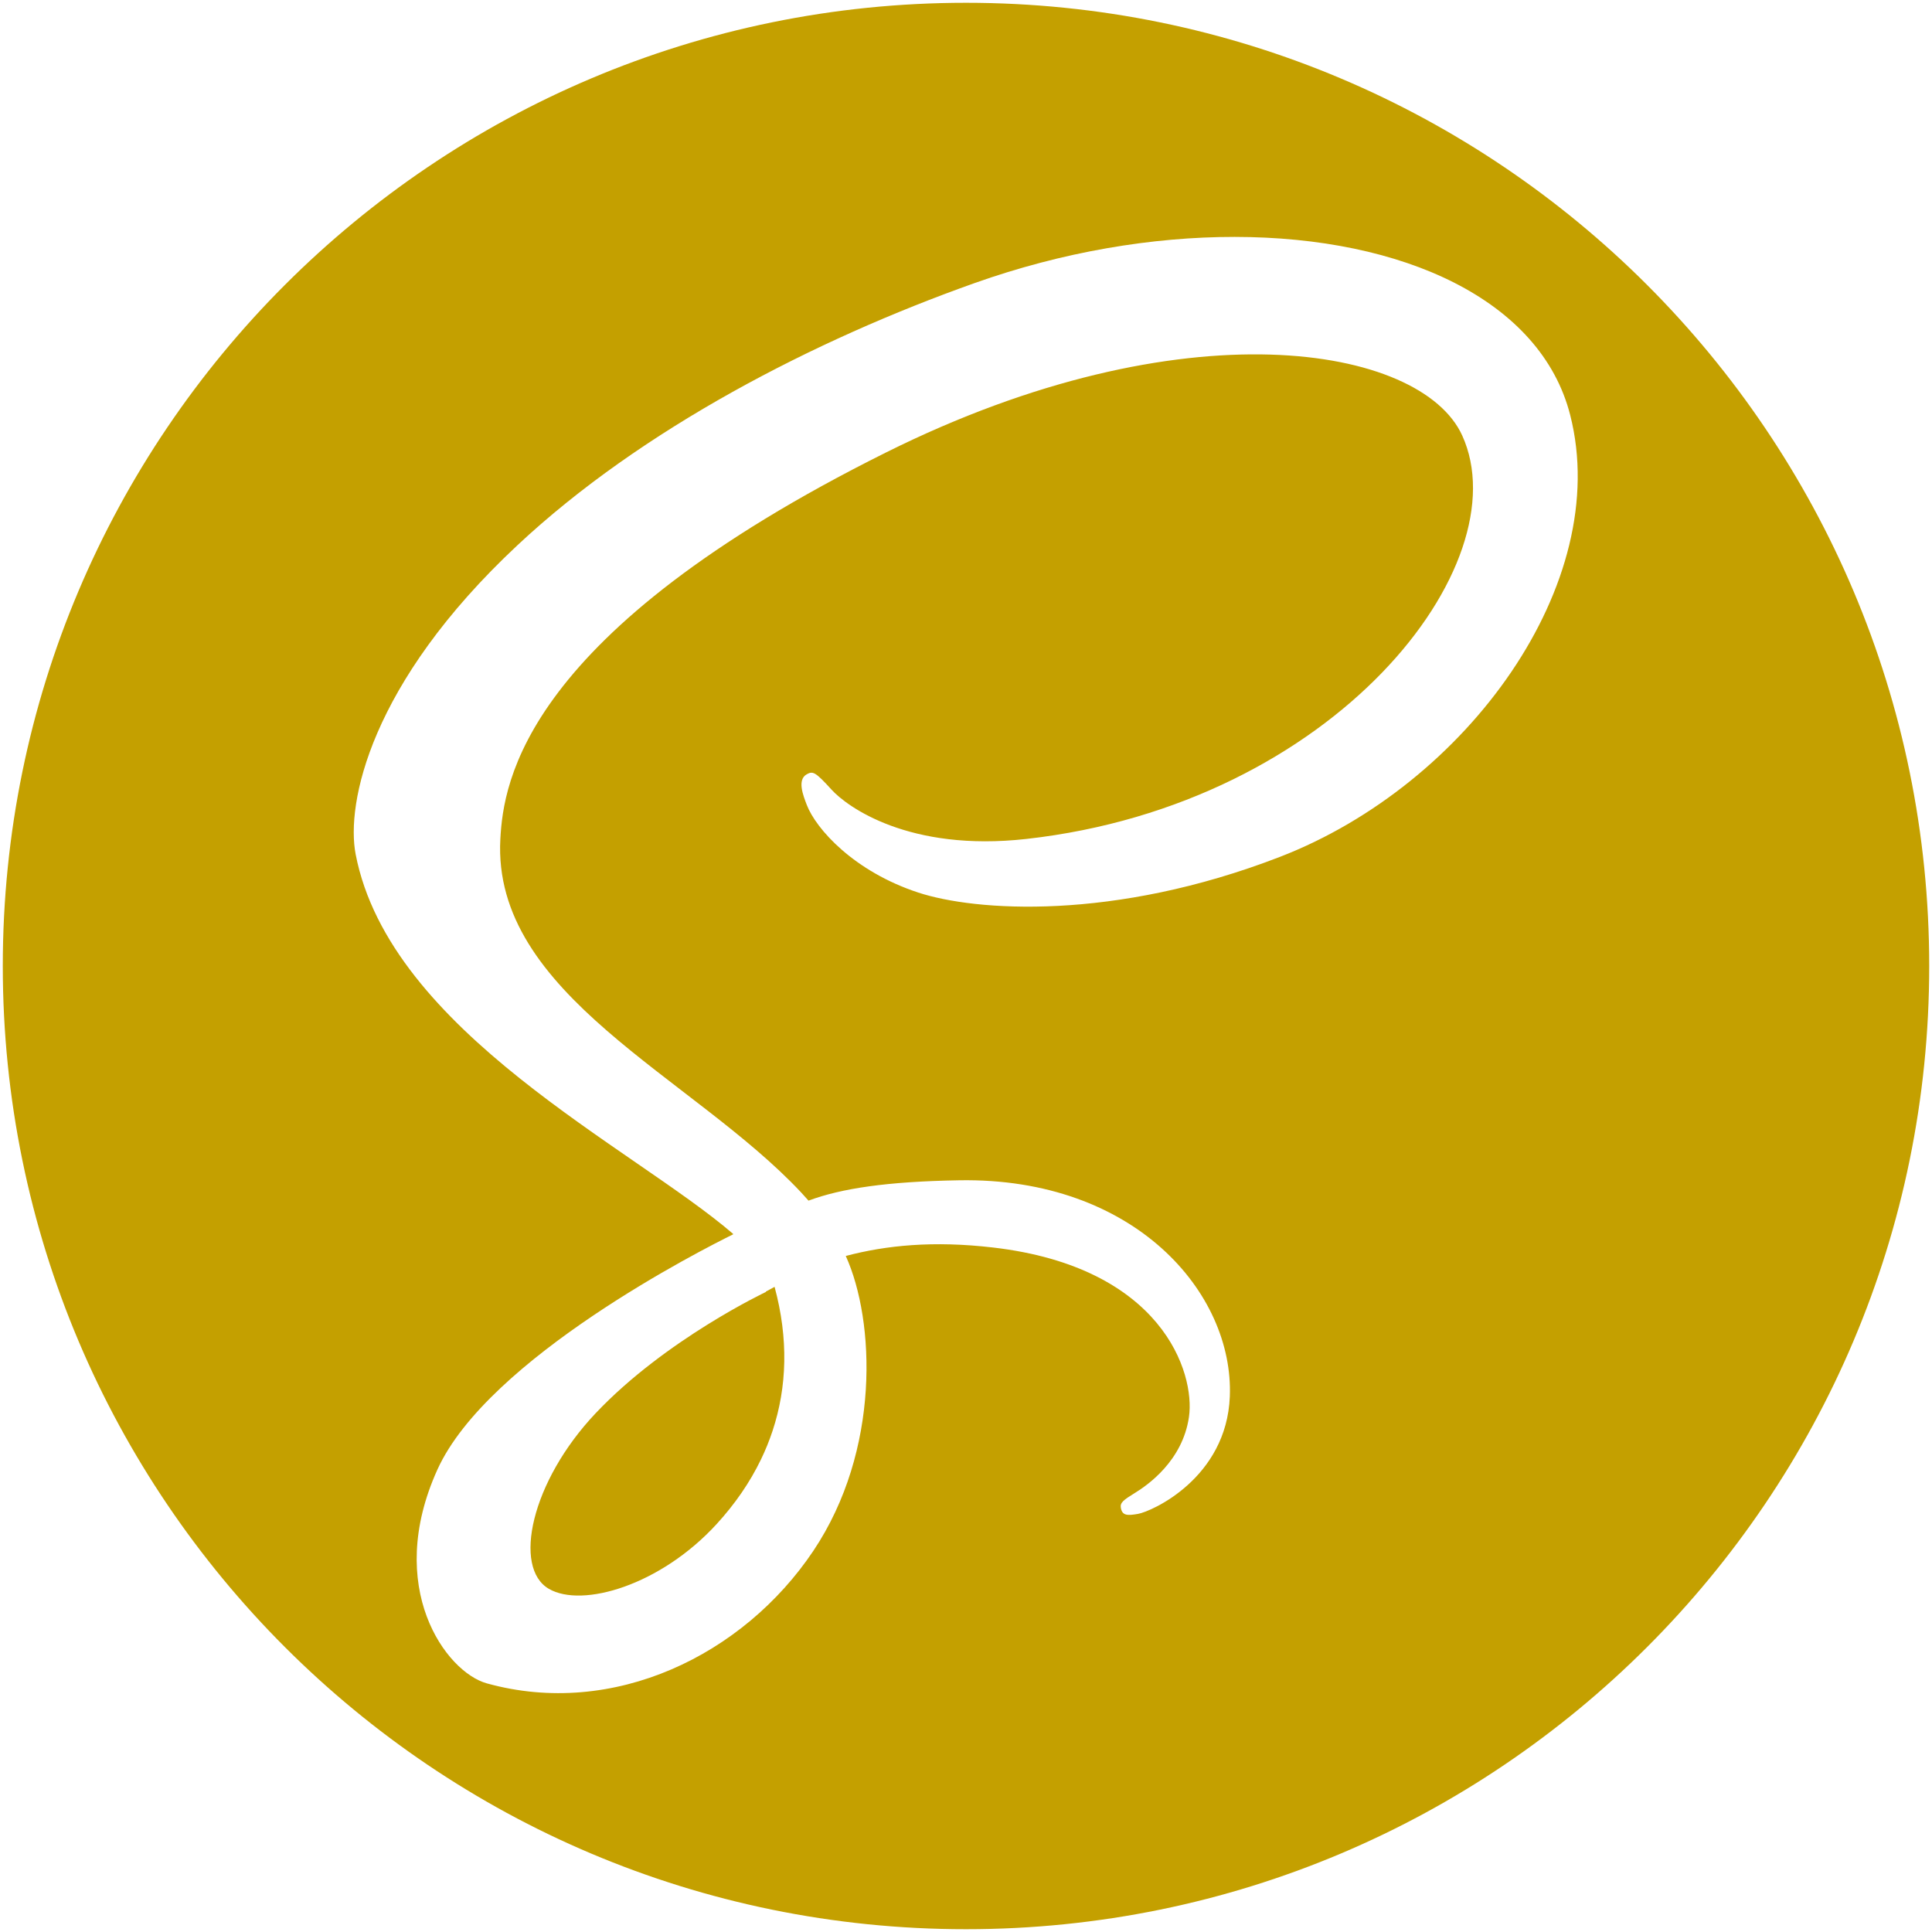
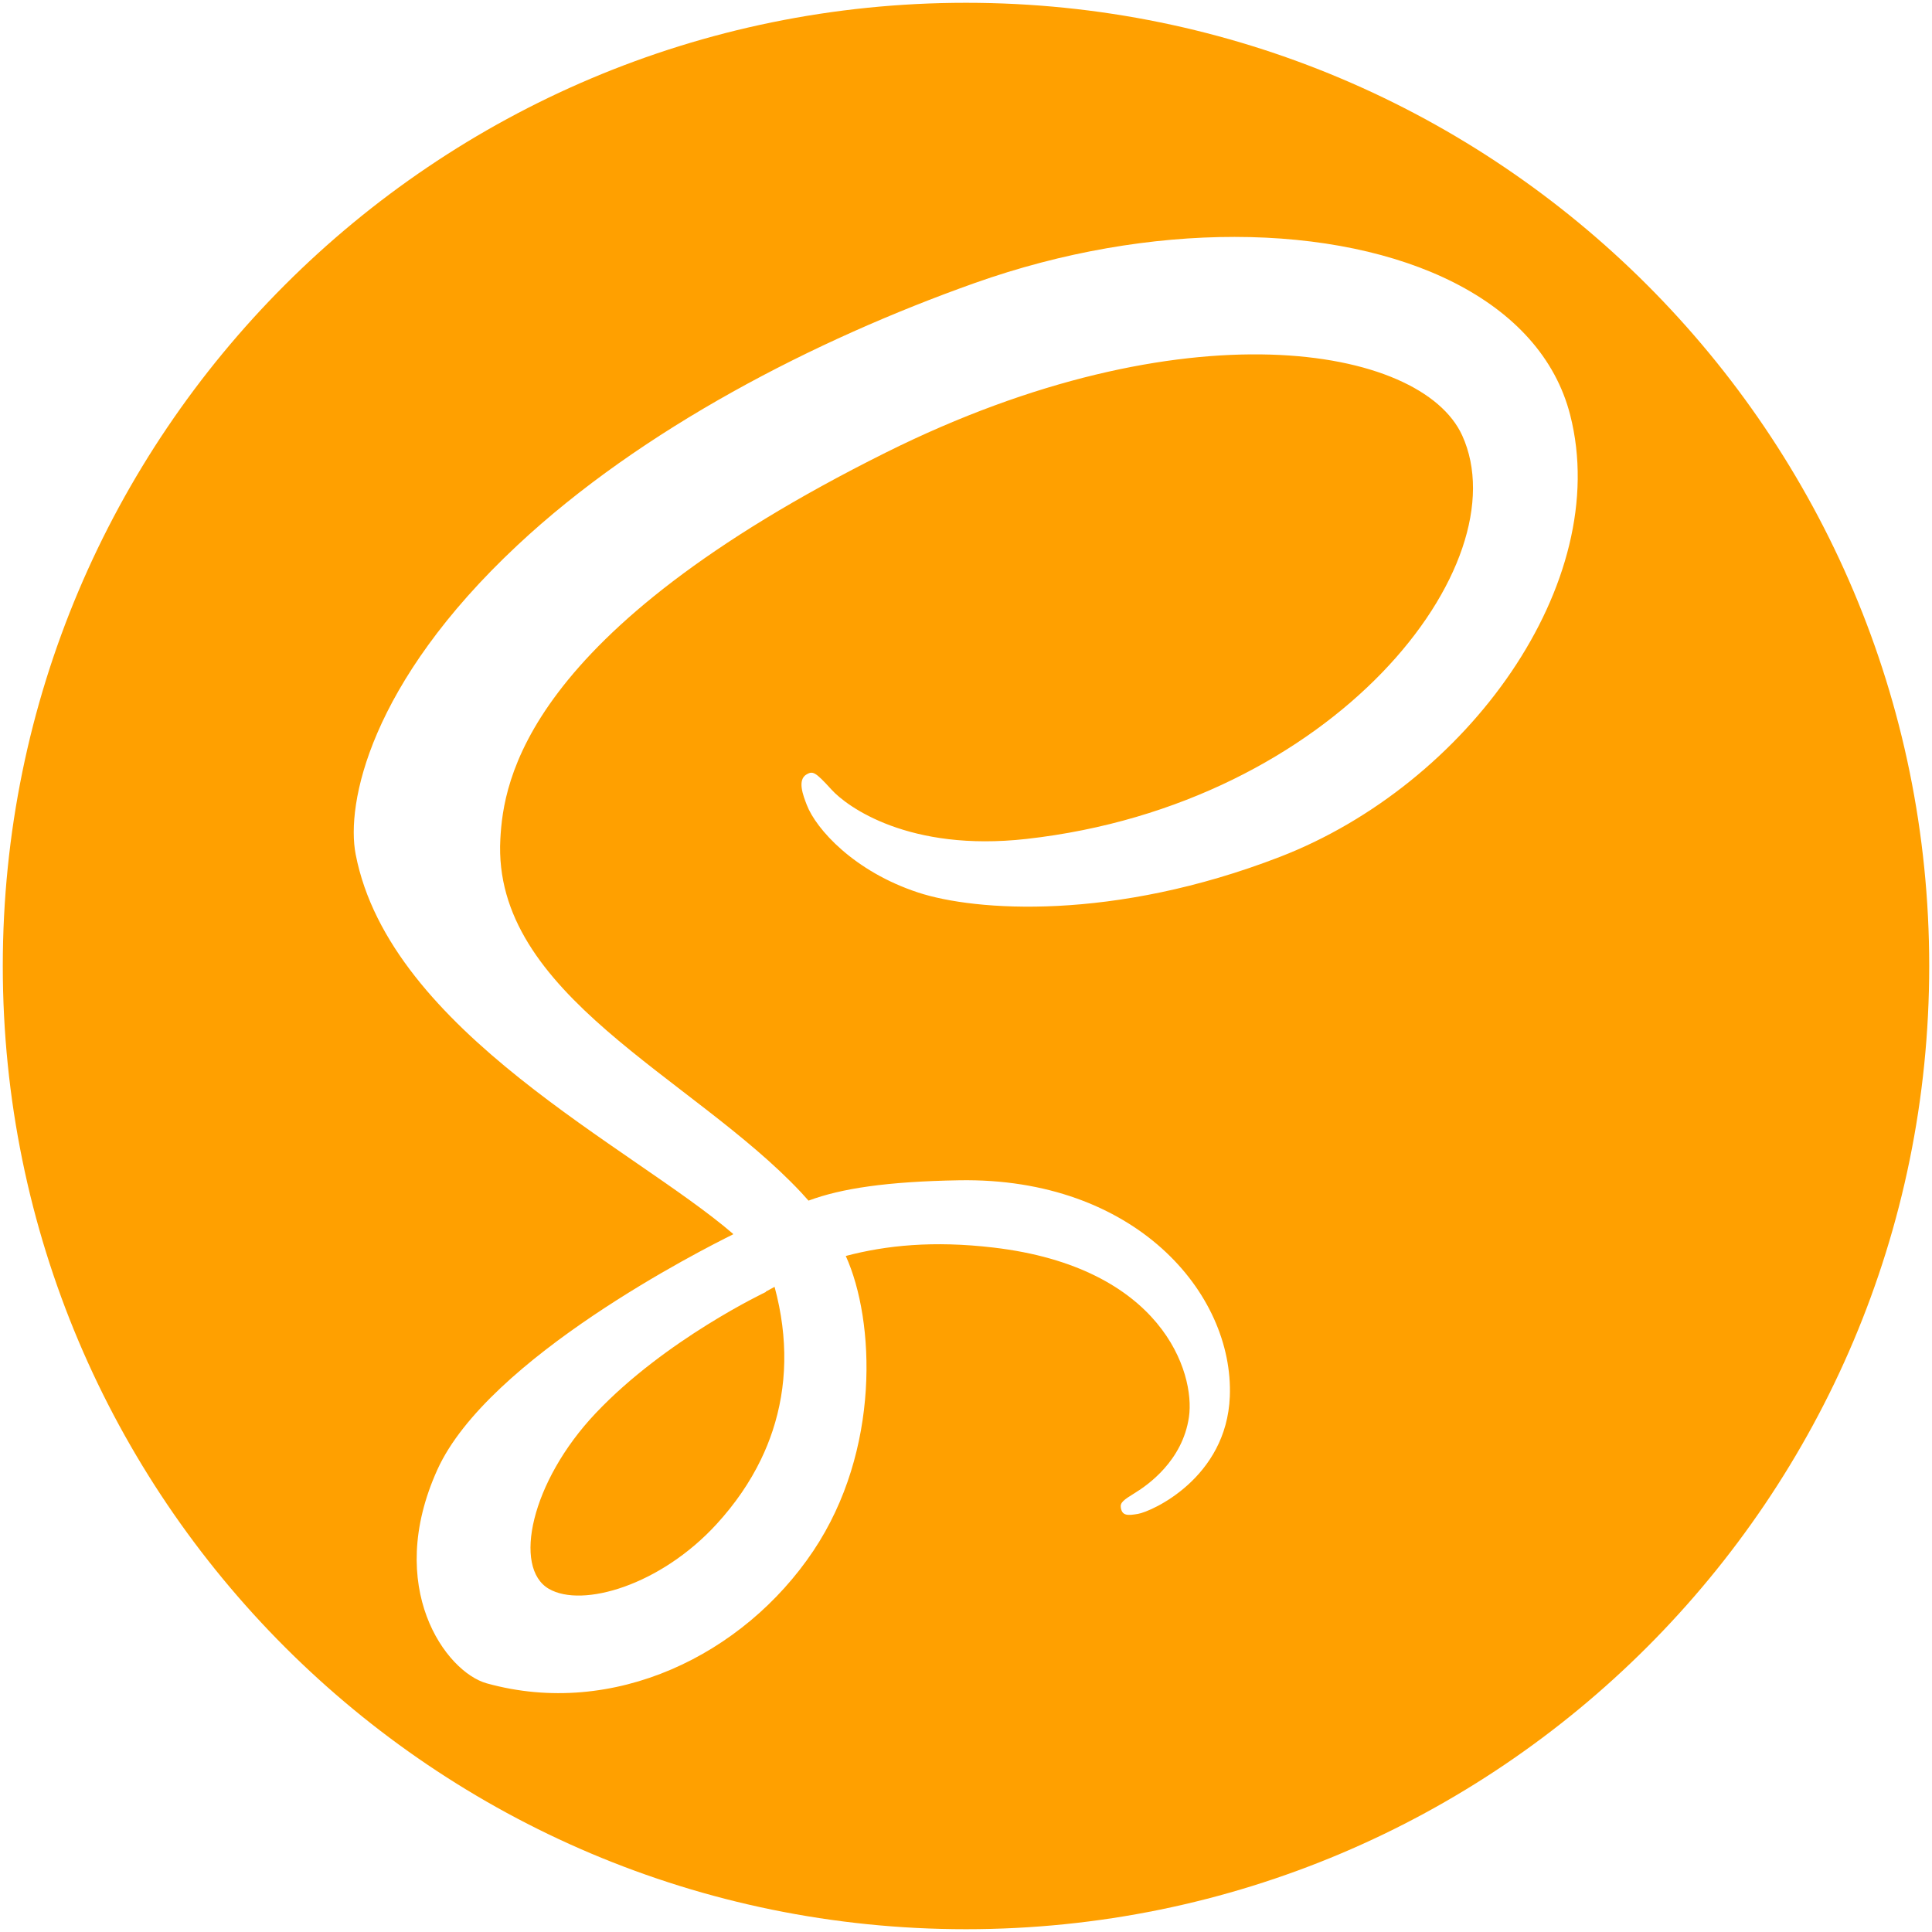
<svg xmlns="http://www.w3.org/2000/svg" height="547.828" width="547.828" xml:space="preserve" id="svg2" version="1.1">
  <defs id="defs6">
    <clipPath id="clipPath20" clipPathUnits="userSpaceOnUse">
      <path id="path18" d="M 0,4108.71 0,0 l 4108.71,0 0,4108.71 z" />
    </clipPath>
  </defs>
-   <g transform="matrix(1.333333,0,0,-1.333333,0,547.828)" id="g10" style="fill:#c4a000">
-     <g id="g12" transform="matrix(0.09971138,0,0,0.09971138,0.5929342,0.5929217)" style="fill:#c4a000">
-       <g id="g14" style="fill:#c4a000">
-         <g clip-path="url(#clipPath20)" id="g16" style="fill:#c4a000">
-           <path style="fill:#c4a000;fill-opacity:1;fill-rule:evenodd;stroke:none" d="M 273.914,0 C 122.635,0 0,122.635 0,273.914 c 0,151.278 122.635,273.914 273.914,273.914 151.279,0 273.914,-122.636 273.914,-273.914 C 547.828,122.635 425.193,0 273.914,0 Z m 76.389,66.578 c 47.948,0.03 87.096,17.975 95.43,50.66 12.197,47.833 -29.332,105.057 -82.512,125.629 -47.484,18.367 -86.747,15.459 -102.875,10.166 -18.335,-6.016 -29.089,-18.11 -31.709,-24.93 -1.028,-2.675 -2.805,-7.162 0,-8.715 1.721,-0.953 2.408,-0.724 7.02,4.357 4.38,4.827 21.988,17.786 55.43,14.037 87.775,-9.837 140.638,-78.04 123.936,-114.734 -11.693,-25.685 -79.355,-37.275 -163.875,4.84 C 147.969,179.302 142.374,221.687 141.494,237.783 c -2.42,44.276 54.646,67.575 85.516,100.51 0.727,0.775 1.428,1.557 2.119,2.344 9.34,-3.476 22.272,-5.432 42.836,-5.787 49.932,-0.86 78.131,32.058 76.973,61.484 -0.909,23.177 -22.186,32.724 -26.141,33.391 -2.873,0.487 -4.434,0.569 -4.842,-1.684 -0.284,-1.55 0.745,-2.27 4.115,-4.355 3.369,-2.084 13.449,-8.988 15.25,-21.545 1.803,-12.553 -7.626,-42.556 -55.676,-48.168 -17.028,-1.989 -30.427,-0.632 -41.92,2.4 8.332,18.369 9.928,55.297 -9.244,83.895 -19.867,29.633 -56.834,47.662 -92.859,37.639 -11.627,-3.235 -29.19,-27.267 -14.039,-60.756 14.359,-31.744 75.715,-62.795 84.098,-66.922 l 0,-0.146 C 179.25,325.605 110.095,292.613 100.346,242.141 c -2.764,-14.304 3.941,-48.535 45.99,-87.865 35.365,-33.08 84.551,-58.415 129.984,-74.555 25.05,-8.9 50.566,-13.157 73.982,-13.143 z M 219.479,365.156 c -0.847,0.467 -1.683,0.923 -2.506,1.365 l 0.045,0.086 c 0,0 -28.561,13.491 -48.412,34.477 -18.452,19.504 -23.608,43.983 -13.312,49.951 9.535,5.532 31.769,-1.032 47.684,-18.395 5.217,-5.691 9.478,-11.856 12.652,-18.443 0.635,-1.317 1.227,-2.653 1.773,-4.002 0.547,-1.352 1.05,-2.719 1.508,-4.102 4.116,-12.449 4.554,-26.196 0.568,-40.938 z" transform="matrix(7.5,0,0,-7.5,0,4108.71)" id="path22" />
+   <g transform="matrix(1.333333,0,0,-1.333333,0,547.828)" id="g10" style="fill:#ffa000;fill-opacity:1">
+     <g id="g12" transform="matrix(0.09971138,0,0,0.09971138,0.5929342,0.5929217)" style="fill:#ffa000;fill-opacity:1">
+       <g id="g14" style="fill:#ffa000;fill-opacity:1">
+         <g clip-path="url(#clipPath20)" id="g16" style="fill:#ffa000;fill-opacity:1">
+           <path style="fill:#ffa000;fill-opacity:1;fill-rule:evenodd;stroke:none" d="M 273.914,0 C 122.635,0 0,122.635 0,273.914 c 0,151.278 122.635,273.914 273.914,273.914 151.279,0 273.914,-122.636 273.914,-273.914 C 547.828,122.635 425.193,0 273.914,0 Z m 76.389,66.578 c 47.948,0.03 87.096,17.975 95.43,50.66 12.197,47.833 -29.332,105.057 -82.512,125.629 -47.484,18.367 -86.747,15.459 -102.875,10.166 -18.335,-6.016 -29.089,-18.11 -31.709,-24.93 -1.028,-2.675 -2.805,-7.162 0,-8.715 1.721,-0.953 2.408,-0.724 7.02,4.357 4.38,4.827 21.988,17.786 55.43,14.037 87.775,-9.837 140.638,-78.04 123.936,-114.734 -11.693,-25.685 -79.355,-37.275 -163.875,4.84 C 147.969,179.302 142.374,221.687 141.494,237.783 c -2.42,44.276 54.646,67.575 85.516,100.51 0.727,0.775 1.428,1.557 2.119,2.344 9.34,-3.476 22.272,-5.432 42.836,-5.787 49.932,-0.86 78.131,32.058 76.973,61.484 -0.909,23.177 -22.186,32.724 -26.141,33.391 -2.873,0.487 -4.434,0.569 -4.842,-1.684 -0.284,-1.55 0.745,-2.27 4.115,-4.355 3.369,-2.084 13.449,-8.988 15.25,-21.545 1.803,-12.553 -7.626,-42.556 -55.676,-48.168 -17.028,-1.989 -30.427,-0.632 -41.92,2.4 8.332,18.369 9.928,55.297 -9.244,83.895 -19.867,29.633 -56.834,47.662 -92.859,37.639 -11.627,-3.235 -29.19,-27.267 -14.039,-60.756 14.359,-31.744 75.715,-62.795 84.098,-66.922 l 0,-0.146 C 179.25,325.605 110.095,292.613 100.346,242.141 c -2.764,-14.304 3.941,-48.535 45.99,-87.865 35.365,-33.08 84.551,-58.415 129.984,-74.555 25.05,-8.9 50.566,-13.157 73.982,-13.143 z M 219.479,365.156 c -0.847,0.467 -1.683,0.923 -2.506,1.365 l 0.045,0.086 c 0,0 -28.561,13.491 -48.412,34.477 -18.452,19.504 -23.608,43.983 -13.312,49.951 9.535,5.532 31.769,-1.032 47.684,-18.395 5.217,-5.691 9.478,-11.856 12.652,-18.443 0.635,-1.317 1.227,-2.653 1.773,-4.002 0.547,-1.352 1.05,-2.719 1.508,-4.102 4.116,-12.449 4.554,-26.196 0.568,-40.938 z" transform="matrix(7.5,0,0,-7.5,0,4108.71)" id="path22" />
        </g>
      </g>
    </g>
  </g>
</svg>
